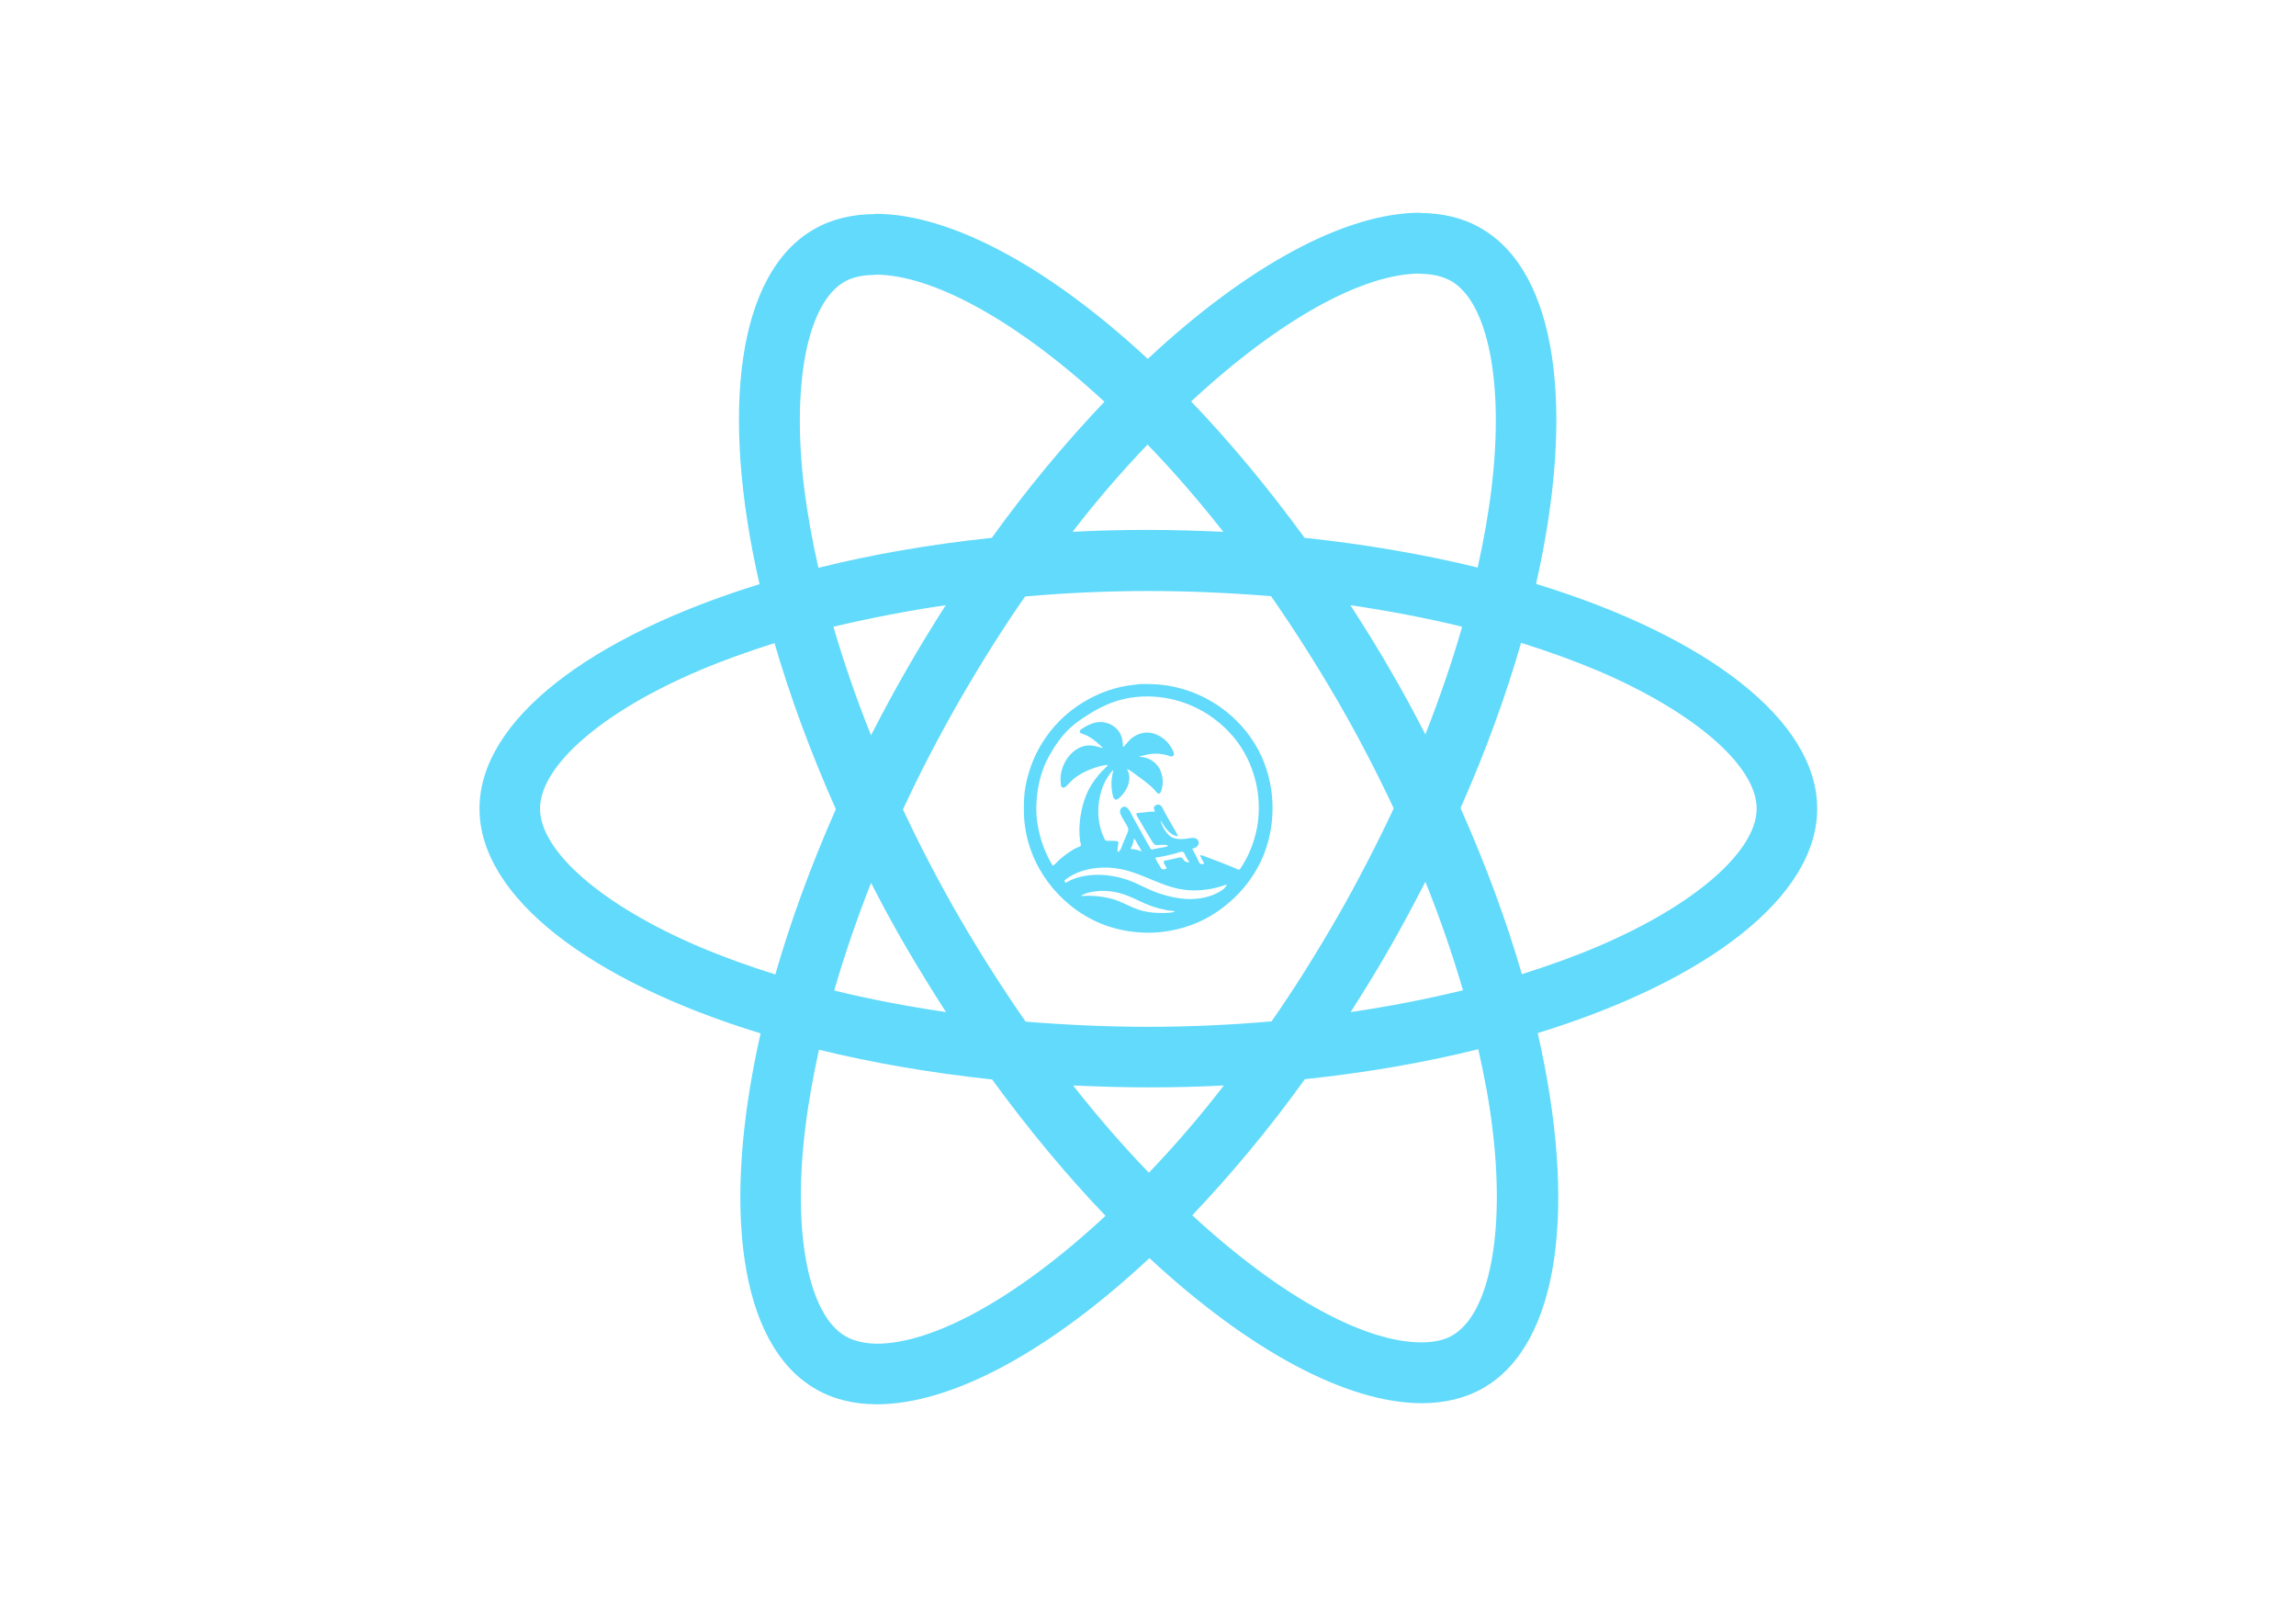
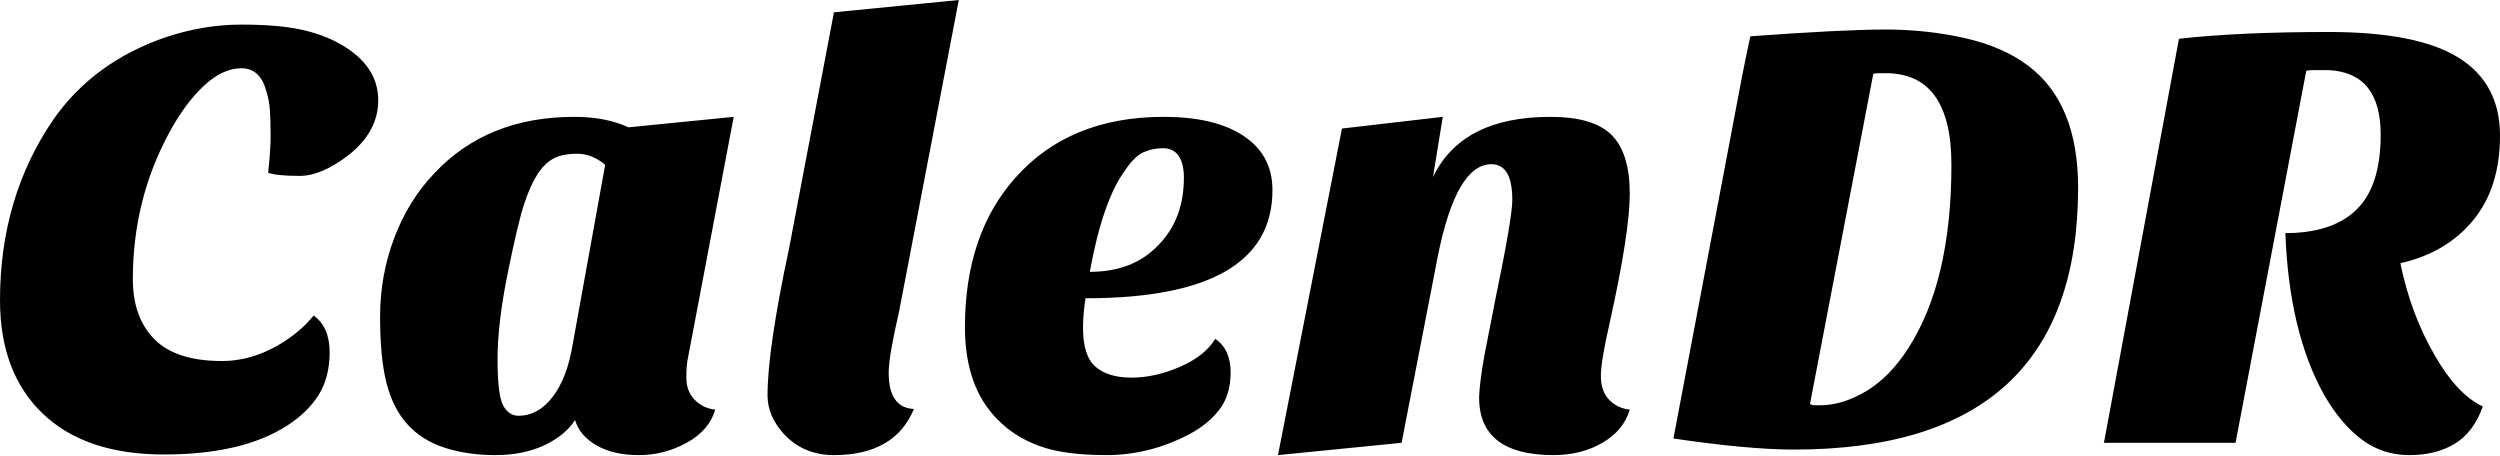
- <svg xmlns="http://www.w3.org/2000/svg" width="5355px" height="3786px" viewBox="0 0 5355 3786" version="1.1">
-   <g id="logo" stroke="none" fill="none" transform="translate(0.9778, 0)" fill-rule="evenodd" stroke-width="1">
-     <g id="Layer_1" transform="translate(1117.351, 496.0658)" fill="#61DAFB">
-       <g id="Group" fill-rule="nonzero">
-         <path d="M3119.934,1389.62 C3119.934,1182.926 2861.105,987.044 2464.277,865.571 C2555.853,461.087 2515.153,139.28 2335.817,36.251 C2294.481,12.084 2246.149,0.636 2193.366,0.636 L2193.366,142.46 C2222.619,142.46 2246.149,148.184 2265.863,158.995 C2352.351,208.602 2389.872,397.489 2360.619,640.434 C2353.623,700.216 2342.176,763.178 2328.186,827.412 C2203.541,796.885 2067.449,773.354 1924.362,758.09 C1838.51,640.434 1749.478,533.589 1659.81,440.099 C1867.127,247.397 2061.726,141.824 2194.002,141.824 L2194.002,0 C2019.117,0 1790.178,124.652 1558.695,340.886 C1327.212,125.924 1098.273,2.544 923.389,2.544 L923.389,144.368 C1055.029,144.368 1250.263,249.305 1457.58,440.735 C1368.548,534.225 1279.516,640.434 1194.936,758.09 C1051.213,773.354 915.121,796.885 790.477,828.048 C775.85,764.45 765.039,702.76 757.408,643.614 C727.518,400.669 764.403,211.782 850.255,161.539 C869.333,150.092 894.135,145.004 923.389,145.004 L923.389,3.18 C869.969,3.18 821.638,14.628 779.666,38.795 C600.966,141.824 560.901,462.995 653.113,866.207 C257.557,988.316 0,1183.562 0,1389.62 C0,1595.678 258.829,1792.197 655.657,1913.669 C564.081,2318.154 604.781,2639.961 784.117,2742.99 C825.453,2767.157 873.785,2778.605 927.204,2778.605 C1102.088,2778.605 1331.028,2653.952 1562.511,2437.718 C1793.994,2652.68 2022.933,2776.061 2197.817,2776.061 C2251.236,2776.061 2299.568,2764.613 2341.54,2740.446 C2520.24,2637.417 2560.305,2316.246 2468.093,1913.033 C2862.377,1791.561 3119.934,1595.678 3119.934,1389.62 L3119.934,1389.62 Z M2291.937,965.42 C2268.407,1047.462 2239.154,1132.048 2206.085,1216.633 C2180.011,1165.755 2152.665,1114.876 2122.776,1063.998 C2093.523,1013.119 2062.362,963.513 2031.2,915.178 C2121.504,928.534 2208.628,945.069 2291.937,965.42 Z M2000.675,1642.741 C1951.072,1728.599 1900.196,1810.004 1847.413,1885.686 C1752.658,1893.954 1656.63,1898.406 1559.967,1898.406 C1463.304,1898.406 1367.912,1893.954 1273.793,1886.322 C1221.01,1810.64 1169.498,1729.871 1119.895,1644.649 C1071.563,1561.335 1027.683,1476.75 987.619,1391.528 C1027.047,1306.307 1071.563,1221.085 1119.259,1137.772 C1168.862,1051.914 1219.738,970.508 1272.521,894.826 C1367.276,886.559 1463.304,882.107 1559.967,882.107 C1656.63,882.107 1752.022,886.559 1846.141,894.19 C1898.924,969.872 1950.436,1050.642 2000.039,1135.864 C2048.371,1219.177 2092.251,1303.763 2132.315,1388.984 C2092.251,1474.206 2048.371,1559.428 2000.675,1642.741 Z M2206.085,1560.063 C2240.425,1645.285 2269.679,1730.507 2293.845,1813.184 C2210.536,1833.536 2122.776,1850.707 2031.836,1864.063 C2062.998,1815.092 2094.159,1764.85 2123.412,1713.335 C2152.665,1662.457 2180.011,1610.942 2206.085,1560.063 Z M1561.239,2238.656 C1502.096,2177.602 1442.954,2109.552 1384.447,2035.142 C1441.682,2037.686 1500.188,2039.594 1559.331,2039.594 C1618.474,2039.594 1678.252,2038.322 1736.123,2035.142 C1678.888,2109.552 1619.746,2177.602 1561.239,2238.656 Z M1088.098,1864.063 C997.794,1850.707 910.67,1834.172 827.361,1813.82 C850.891,1731.779 880.144,1647.193 913.213,1562.607 C939.287,1613.486 966.633,1664.365 996.522,1715.243 C1026.411,1766.122 1056.936,1815.728 1088.098,1864.063 Z M1558.059,540.585 C1617.202,601.639 1676.344,669.689 1734.851,744.099 C1677.616,741.555 1619.11,739.647 1559.967,739.647 C1500.824,739.647 1441.046,740.919 1383.175,744.099 C1440.41,669.689 1499.552,601.639 1558.059,540.585 Z M1087.462,915.178 C1056.301,964.148 1025.139,1014.391 995.886,1065.906 C966.633,1116.784 939.287,1167.663 913.213,1218.541 C878.873,1133.32 849.619,1048.098 825.453,965.42 C908.762,945.705 996.522,928.534 1087.462,915.178 Z M511.934,1711.427 C286.81,1615.394 141.179,1489.47 141.179,1389.62 C141.179,1289.771 286.81,1163.211 511.934,1067.814 C566.625,1044.282 626.403,1023.295 688.09,1003.579 C724.339,1128.232 772.034,1257.972 831.177,1390.892 C772.67,1523.177 725.61,1652.281 689.998,1776.297 C627.039,1756.582 567.261,1734.959 511.934,1711.427 Z M854.071,2620.245 C767.583,2570.639 730.062,2381.752 759.315,2138.807 C766.311,2079.025 777.758,2016.062 791.748,1951.828 C916.393,1982.355 1052.485,2005.887 1195.572,2021.15 C1281.424,2138.807 1370.456,2245.652 1460.124,2339.141 C1252.807,2531.844 1058.208,2637.417 925.932,2637.417 C897.315,2636.781 873.149,2631.057 854.071,2620.245 L854.071,2620.245 Z M2362.526,2135.627 C2392.416,2378.572 2355.531,2567.459 2269.679,2617.701 C2250.601,2629.149 2225.799,2634.237 2196.545,2634.237 C2064.905,2634.237 1869.671,2529.3 1662.354,2337.869 C1751.386,2244.38 1840.418,2138.171 1924.998,2020.514 C2068.721,2005.251 2204.813,1981.719 2329.457,1950.556 C2344.084,2014.791 2355.531,2076.481 2362.526,2135.627 L2362.526,2135.627 Z M2607.364,1711.427 C2552.673,1734.959 2492.895,1755.946 2431.208,1775.661 C2394.959,1651.009 2347.264,1521.269 2288.121,1388.348 C2346.628,1256.064 2393.688,1126.96 2429.3,1002.943 C2492.259,1022.659 2552.037,1044.282 2608,1067.814 C2833.124,1163.847 2978.755,1289.771 2978.755,1389.62 C2978.755,1489.47 2832.488,1616.03 2607.364,1711.427 L2607.364,1711.427 Z" id="Shape" />
-       </g>
-       <path d="M1537.378,1099.483 C1545.027,1098.477 1553.107,1099.162 1560.816,1099.162 C1589.375,1099.162 1617.414,1103.603 1644.738,1112.019 C1679.61,1122.761 1712.09,1139.935 1740.757,1162.53 C1775.894,1190.223 1805.008,1226.547 1823.69,1267.313 C1858.642,1343.584 1858.386,1436.017 1822.577,1511.966 C1799.423,1561.073 1762.278,1602.174 1717.319,1632.147 C1680.636,1656.602 1637.733,1671.571 1594.082,1676.871 C1538.521,1683.618 1478.454,1673.759 1428.506,1648.109 C1334.74,1599.956 1270.993,1503.042 1269.732,1396.835 C1269.489,1376.359 1269.807,1355.76 1273.855,1335.483 C1280.447,1302.459 1291.94,1270.537 1309.202,1241.56 C1327.874,1210.214 1351.993,1182.552 1380.875,1160.25 C1414.745,1134.096 1454.109,1115.285 1495.795,1105.714 C1505.553,1103.474 1515.35,1102.202 1525.194,1100.998 L1528.67,1100.575 C1531.569,1100.222 1534.471,1099.865 1537.378,1099.483 Z M1440.288,1582.053 C1427.386,1583.439 1413.778,1585.791 1402.705,1593.051 C1405.197,1593.651 1408.055,1593.055 1410.655,1593.051 C1416.901,1593.04 1423.207,1592.805 1429.447,1593.079 C1445.067,1593.766 1461.342,1596.269 1476.426,1600.412 C1488.014,1603.595 1498.773,1608.627 1509.545,1613.664 L1512.239,1614.923 C1518.527,1617.854 1524.844,1620.735 1531.356,1623.199 C1550.985,1630.626 1570.524,1632.934 1591.345,1632.934 L1593.252,1632.933 C1603.099,1632.92 1612.867,1632.729 1622.424,1630.034 C1617.115,1627.201 1609.514,1627.733 1603.632,1626.553 C1590.871,1623.992 1578.323,1620.866 1566.049,1616.479 C1546.69,1609.559 1528.857,1599.168 1509.673,1591.908 C1487.816,1583.637 1463.594,1579.55 1440.288,1582.053 Z M1459.803,1527.061 C1434.235,1527.061 1408.376,1531.573 1385.358,1543.194 C1379.782,1546.01 1374.481,1549.365 1369.458,1553.083 C1367.927,1554.216 1365.213,1555.672 1364.647,1557.643 C1364.073,1559.641 1366.125,1561.315 1367.289,1562.594 C1373.043,1559.522 1378.509,1556.271 1384.636,1553.938 C1424.261,1538.859 1472.298,1542.02 1511.842,1555.846 C1531.562,1562.742 1549.732,1573.054 1568.94,1581.141 C1590.422,1590.185 1612.363,1596.049 1635.434,1599.056 C1662.648,1602.602 1693.675,1599.728 1718.552,1587.426 C1727.293,1583.104 1739.429,1576.516 1743.125,1566.945 C1738.56,1567.344 1734.453,1569.304 1730.116,1570.655 C1723.219,1572.803 1716.24,1574.624 1709.156,1576.046 C1685.145,1580.865 1659.612,1581.86 1635.434,1577.486 C1610.812,1573.033 1588.074,1563.725 1565.311,1554.267 L1562.275,1553.005 C1550.637,1548.168 1538.971,1543.347 1527.02,1539.168 C1505.554,1531.662 1482.548,1527.061 1459.803,1527.061 Z M1504.614,1133.608 C1473.965,1140.391 1446.51,1153.598 1420.051,1170.248 C1404.69,1179.913 1389.996,1189.815 1376.685,1202.255 C1356.89,1220.756 1341.761,1243.243 1328.567,1266.73 C1314.972,1290.929 1306.255,1319.132 1302.042,1346.497 C1297.909,1373.344 1297.228,1401.571 1301.963,1428.44 C1307.881,1462.032 1319.145,1493.555 1336.933,1522.71 C1342.911,1519.913 1347.155,1513.536 1352.111,1509.24 C1362.119,1500.567 1372.626,1492.528 1383.913,1485.59 C1388.091,1483.022 1392.384,1481.028 1396.923,1479.201 C1398.635,1478.511 1401.434,1477.881 1402.24,1475.997 C1403.521,1473.005 1401.152,1467.798 1400.745,1464.698 C1399.584,1455.831 1398.883,1446.814 1399.102,1437.867 C1399.738,1411.81 1404.598,1385.389 1413.853,1361 C1420.826,1342.623 1431.48,1325.938 1444.101,1310.964 C1448.383,1305.883 1452.936,1301.154 1457.635,1296.462 C1458.213,1295.884 1458.821,1295.324 1459.436,1294.767 L1460.176,1294.098 C1462.275,1292.204 1464.361,1290.279 1465.585,1287.759 C1456.523,1287.765 1447.46,1290.383 1438.843,1293.041 C1420.279,1298.766 1402.196,1307.262 1386.804,1319.249 C1379.783,1324.718 1374.641,1331.885 1368.001,1337.64 C1365.965,1339.406 1362.316,1341.772 1359.502,1340.44 C1355.25,1338.428 1355.906,1330.045 1355.419,1326.193 C1353.545,1311.373 1359.149,1292.629 1366.27,1279.783 C1377.702,1259.161 1398.84,1241.553 1423.665,1242.168 C1434.386,1242.433 1443.771,1246.165 1454.021,1248.601 C1451.422,1244.902 1447.937,1242.206 1444.625,1239.174 C1436.509,1231.745 1427.632,1224.959 1417.883,1219.827 C1415.268,1218.45 1412.519,1217.434 1409.75,1216.46 L1408.087,1215.878 C1407.256,1215.587 1406.424,1215.294 1405.596,1214.991 C1403.513,1214.228 1400.891,1213.179 1400.108,1210.861 C1398.657,1206.567 1406.375,1202.59 1409.21,1200.78 C1420.168,1193.78 1433.605,1188.023 1446.793,1187.698 C1467.403,1187.192 1487.541,1198.648 1496.031,1218.144 C1499.419,1225.924 1500.098,1234.211 1500.709,1242.527 L1500.823,1244.086 C1500.881,1244.866 1500.939,1245.646 1501,1246.425 C1507.473,1241.139 1512.026,1233.359 1518.347,1227.697 C1533.128,1214.455 1553.359,1208.576 1572.554,1214.537 C1589.901,1219.924 1604.977,1231.916 1613.851,1247.876 C1616.172,1252.051 1622.649,1262.256 1617.97,1266.415 C1614.308,1269.671 1609.663,1267.134 1605.801,1265.783 C1601.812,1264.39 1597.644,1263.691 1593.514,1262.861 C1583.011,1260.752 1570.793,1260.971 1560.267,1262.825 C1553.461,1264.023 1546.81,1266.45 1540.029,1267.455 L1540.029,1268.905 C1558.571,1269.059 1576.507,1279.656 1585.655,1295.736 C1589.445,1302.398 1591.338,1310.023 1592.79,1317.491 C1594.586,1326.721 1593.324,1336.776 1590.806,1345.772 C1589.962,1348.788 1588.43,1353.901 1584.83,1354.596 C1582.285,1355.087 1580.124,1352.548 1578.671,1350.837 C1574.863,1346.351 1571.24,1342.087 1566.772,1338.213 C1555.466,1328.414 1543.512,1319.375 1531.356,1310.659 C1524.902,1306.031 1517.833,1300.014 1510.396,1297.186 C1512.487,1302.232 1514.535,1306.923 1515.247,1312.415 C1517.338,1328.568 1510.588,1343.773 1500.455,1355.924 C1497.363,1359.633 1494.056,1363.368 1490.159,1366.249 C1488.543,1367.444 1486.515,1369.004 1484.377,1368.667 C1477.674,1367.606 1476.876,1357.484 1475.848,1352.298 C1472.367,1334.734 1473.765,1317.29 1478.595,1300.087 C1474.298,1302.27 1471.192,1307.046 1468.494,1310.964 C1462.558,1319.586 1457.408,1328.705 1453.714,1338.52 C1439.005,1377.62 1439.147,1423.417 1458.202,1461.058 C1460.33,1465.262 1463.559,1464.698 1467.753,1464.698 C1472.809,1464.698 1477.913,1464.444 1482.931,1465.115 C1484.884,1465.376 1487.596,1465.144 1489.142,1466.585 C1490.993,1468.313 1490.006,1471.274 1489.58,1473.4 C1488.389,1479.341 1487.991,1484.742 1487.991,1490.803 C1495.902,1489.575 1498.095,1476.869 1500.899,1470.499 C1504.077,1463.283 1507.311,1456.06 1510.251,1448.744 C1511.696,1445.149 1513.63,1441.129 1513.122,1437.142 C1512.553,1432.661 1509.321,1427.91 1507.069,1424.089 C1502.806,1416.857 1497.961,1409.415 1494.823,1401.609 C1492.314,1395.369 1494.65,1387.571 1501.724,1385.342 C1505.625,1384.112 1509.788,1386.524 1512.327,1389.349 C1515.933,1393.361 1518.674,1398.7 1521.268,1403.887 L1522.006,1405.364 C1522.986,1407.324 1523.955,1409.242 1524.953,1411.036 L1555.106,1465.423 C1557.667,1470.028 1560.233,1474.629 1562.853,1479.201 C1563.875,1480.985 1564.916,1483.739 1567.009,1484.5 C1568.874,1485.177 1571.422,1484.214 1573.276,1483.842 C1578.091,1482.876 1582.899,1481.833 1587.732,1480.959 C1593.522,1479.911 1602.35,1480.107 1606.523,1475.575 C1600.419,1473.638 1593.363,1473.753 1587.009,1474.189 C1586.223,1474.243 1585.42,1474.344 1584.609,1474.451 L1583.912,1474.543 C1581.004,1474.924 1578.034,1475.228 1575.456,1473.587 C1570.236,1470.264 1566.767,1462.589 1563.574,1457.446 C1555.701,1444.765 1548.283,1431.892 1540.744,1419.013 C1538.341,1414.907 1535.866,1410.833 1533.536,1406.685 C1532.636,1405.081 1531.301,1402.967 1532.591,1401.199 C1533.932,1399.36 1536.841,1399.234 1539.486,1399.229 L1540.639,1399.229 C1541.481,1399.227 1542.264,1399.213 1542.92,1399.126 C1553.681,1397.708 1564.591,1396.533 1575.445,1396.533 C1574.6,1393.589 1572.184,1390.261 1572.956,1387.109 C1574.685,1380.056 1584.815,1377.849 1589.526,1382.91 C1592.688,1386.307 1594.526,1390.983 1596.584,1395.083 C1599.299,1400.494 1602.391,1405.726 1605.299,1411.036 C1610.389,1420.333 1615.948,1429.375 1621.182,1438.592 C1621.649,1439.416 1622.132,1440.235 1622.62,1441.053 L1623.353,1442.281 C1625.556,1445.967 1627.742,1449.687 1628.929,1453.82 C1610.75,1452.987 1597.104,1431.847 1589.177,1417.562 C1588.545,1419.85 1589.573,1421.891 1590.394,1424.089 C1592.102,1428.654 1594.143,1433.001 1596.712,1437.142 C1600.381,1443.055 1604.586,1449.144 1610.137,1453.437 C1619.988,1461.054 1632.977,1461.097 1644.83,1460.282 C1652.43,1459.759 1661.927,1456.293 1669.404,1458.645 C1676.868,1460.993 1679.872,1469.239 1675.439,1475.574 C1672.119,1480.32 1667.687,1482.112 1662.176,1482.827 C1666.073,1491.201 1671.179,1498.974 1674.879,1507.482 C1676.421,1511.027 1678.028,1516.459 1681.722,1518.329 C1684.181,1519.573 1687.705,1518.414 1690.364,1518.359 C1687.695,1511.286 1682.699,1505.284 1680.245,1498.055 C1687.726,1498.398 1694.962,1502.309 1701.928,1504.805 C1717.739,1510.47 1733.32,1516.744 1748.907,1523 C1754.465,1525.23 1760.055,1527.438 1765.531,1529.862 C1767.534,1530.749 1770.308,1532.822 1772.523,1531.546 C1774.33,1530.504 1775.499,1528.019 1776.613,1526.336 C1779.73,1521.627 1782.553,1516.738 1785.35,1511.833 C1796.549,1492.19 1804.763,1470.666 1810.25,1448.744 C1828.35,1376.443 1812.823,1296.668 1769.329,1236.273 C1752.618,1213.069 1731.602,1193.008 1708.433,1176.395 C1650.449,1134.821 1574.377,1118.171 1504.614,1133.608 Z M1623.147,1494.16 C1607.776,1498.175 1591.935,1501.813 1576.167,1503.856 C1578.241,1510.929 1583.308,1517.808 1587.018,1524.161 C1588.452,1526.617 1589.986,1529.906 1592.82,1530.972 C1596.021,1532.176 1599.889,1530.222 1602.91,1529.237 C1601.511,1525.403 1599.158,1521.954 1597.232,1518.359 C1596.438,1516.877 1595.21,1515.122 1595.864,1513.362 C1597.101,1510.037 1602.235,1510.232 1605.078,1509.655 C1612.571,1508.132 1619.986,1506.231 1627.484,1504.726 C1630.246,1504.172 1634.092,1502.669 1636.869,1503.597 C1640.506,1504.813 1641.615,1509.156 1644.259,1511.547 C1647.29,1514.289 1651.823,1514.71 1655.671,1515.459 C1653.323,1510.165 1649.42,1505.533 1646.918,1500.23 C1645.463,1497.146 1644.268,1492.609 1641.082,1490.827 C1636.694,1488.371 1627.632,1492.988 1623.147,1494.16 Z M1526.297,1458.896 C1525.573,1468.09 1522.758,1475.57 1518.347,1483.552 C1523.402,1484.193 1528.559,1484.421 1533.525,1485.654 C1537.246,1486.578 1540.676,1488.34 1544.366,1489.353 C1542.393,1483.945 1538.732,1479.12 1535.896,1474.125 C1533.032,1469.083 1530.469,1462.956 1526.297,1458.896 Z" id="Combined-Shape-Copy" fill-rule="nonzero" />
+ <svg xmlns="http://www.w3.org/2000/svg" preserveAspectRatio="xMidYMid" viewBox="46.75 40 406.5 74">
+   <g filter="url(#editing-hover)">
+     <g transform="translate(43.84999, 112)">
+       <path d="M53.90-20.70L53.90-20.70L53.90-20.70Q56.50-18.80 56.50-14.75L56.50-14.75L56.50-14.75Q56.50-10.70 54.75-7.85L54.75-7.85L54.75-7.85Q53-5 49.60-2.80L49.60-2.80L49.60-2.80Q42.30 1.90 29.55 1.90L29.55 1.90L29.55 1.90Q16.80 1.90 9.85-4.75L9.85-4.75L9.85-4.75Q2.90-11.40 2.90-23.20L2.90-23.20L2.90-23.20Q2.90-39.90 11.60-52.60L11.60-52.60L11.60-52.60Q18.20-62 30-66L30-66L30-66Q36.10-68 42.10-68L42.10-68L42.10-68Q48.10-68 51.80-67.20L51.80-67.20L51.80-67.20Q55.50-66.40 58.30-64.80L58.30-64.80L58.30-64.80Q64.40-61.30 64.40-55.70L64.40-55.70L64.40-55.70Q64.40-50.60 59.60-46.80L59.60-46.80L59.60-46.80Q55.20-43.40 51.60-43.40L51.60-43.40L51.60-43.40Q48-43.40 46.50-43.90L46.50-43.90L46.50-43.90Q46.90-47.50 46.90-49.85L46.90-49.85L46.90-49.85Q46.90-52.20 46.80-53.90L46.80-53.90L46.80-53.90Q46.70-55.60 46.20-57.20L46.20-57.20L46.20-57.20Q45.20-60.90 42.15-60.90L42.15-60.90L42.15-60.90Q39.10-60.90 36.05-58.05L36.05-58.05L36.05-58.05Q33-55.20 30.40-50.40L30.40-50.40L30.40-50.40Q24.50-39.50 24.50-26.60L24.50-26.60L24.50-26.60Q24.50-20.40 28-16.85L28-16.85L28-16.85Q31.50-13.30 39-13.30L39-13.30L39-13.30Q44.60-13.30 49.90-17L49.90-17L49.90-17Q52.20-18.60 53.90-20.70ZM69.15-3L69.15-3L69.15-3Q66.80-5.60 65.75-9.70L65.75-9.70L65.75-9.70Q64.70-13.80 64.70-20.50L64.70-20.50L64.70-20.50Q64.70-27.20 67-33.30L67-33.30L67-33.30Q69.30-39.40 73.50-43.80L73.50-43.80L73.50-43.80Q82.10-53 96.30-53L96.30-53L96.30-53Q101.40-53 105.10-51.30L105.10-51.30L122.20-53L114.80-14L114.80-14Q114.50-12.80 114.50-10.60L114.50-10.60L114.50-10.60Q114.50-8.40 115.85-7L115.85-7L115.85-7Q117.20-5.60 119.20-5.40L119.20-5.40L119.20-5.40Q118.20-2 114.55 0L114.55 0L114.55 0Q110.90 2 106.80 2L106.80 2L106.80 2Q102.70 2 99.95 0.45L99.95 0.45L99.95 0.45Q97.20-1.10 96.40-3.70L96.40-3.70L96.40-3.70Q94.80-1.20 91.40 0.40L91.40 0.40L91.40 0.40Q88 2 83.45 2L83.45 2L83.45 2Q78.90 2 75.20 0.80L75.20 0.80L75.20 0.80Q71.50-0.40 69.15-3ZM90.25-43.60L90.25-43.60L90.25-43.60Q89.10-41.80 88.10-38.75L88.10-38.75L88.10-38.75Q87.10-35.70 85.45-27.55L85.45-27.55L85.45-27.55Q83.80-19.40 83.80-13.60L83.80-13.60L83.80-13.60Q83.80-7.80 84.70-6.10L84.70-6.10L84.70-6.10Q85.60-4.40 87.20-4.40L87.20-4.40L87.20-4.40Q90.40-4.40 92.75-7.45L92.75-7.45L92.75-7.45Q95.10-10.50 96-15.90L96-15.90L101.30-45.20L101.30-45.20Q99.20-47 96.75-47L96.75-47L96.75-47Q94.30-47 92.85-46.20L92.85-46.20L92.85-46.20Q91.40-45.40 90.25-43.60ZM151.50-5.50L151.50-5.50L151.50-5.50Q148.40 2 138.50 2L138.50 2L138.50 2Q133.50 2 130.30-1.50L130.30-1.50L130.30-1.50Q127.70-4.40 127.70-7.70L127.70-7.70L127.70-7.70Q127.70-15.20 131.20-31.60L131.20-31.60L138.50-70L158.80-72L149.10-21.40L149.10-21.40Q147.40-14 147.40-11.40L147.40-11.40L147.40-11.40Q147.40-5.70 151.50-5.50ZM200.50-16.90L200.50-16.90L200.50-16.90Q203-15.20 203-11.45L203-11.45L203-11.45Q203-7.70 201.10-5.30L201.10-5.30L201.10-5.30Q199.20-2.90 196.10-1.30L196.10-1.30L196.10-1.30Q189.70 2 182.80 2L182.80 2L182.80 2Q175.90 2 171.85 0.50L171.85 0.50L171.85 0.50Q167.80-1 165.10-3.80L165.10-3.80L165.10-3.80Q159.80-9.10 159.80-18.80L159.80-18.80L159.80-18.80Q159.80-33.90 168-43.10L168-43.10L168-43.10Q176.80-53 192.10-53L192.10-53L192.10-53Q201.60-53 206.30-49L206.30-49L206.30-49Q209.80-46 209.80-41.10L209.80-41.10L209.80-41.10Q209.80-23.50 179.40-23.50L179.40-23.50L179.40-23.50Q179-20.90 179-18.70L179-18.70L179-18.70Q179-14.10 181.05-12.35L181.05-12.35L181.05-12.35Q183.10-10.60 186.90-10.60L186.90-10.60L186.90-10.60Q190.70-10.60 194.75-12.35L194.75-12.35L194.75-12.35Q198.80-14.10 200.50-16.90ZM180.10-27.80L180.10-27.80L180.10-27.80Q187.20-27.80 191.30-32.20L191.30-32.20L191.30-32.20Q195.40-36.40 195.40-43.10L195.40-43.10L195.40-43.10Q195.40-45.40 194.55-46.65L194.55-46.65L194.55-46.65Q193.70-47.90 192-47.90L192-47.90L192-47.90Q190.30-47.90 188.85-47.25L188.85-47.25L188.85-47.25Q187.40-46.60 185.90-44.40L185.90-44.40L185.90-44.40Q182.20-39.40 180.10-27.80ZM255.50 2L255.50 2L255.50 2Q243.40 2 243.40-7.40L243.40-7.40L243.40-7.40Q243.50-10 244.30-14.40L244.30-14.40L246.10-23.60L246.10-23.60Q248.80-36.60 248.80-39.50L248.80-39.50L248.80-39.50Q248.80-45.30 245.40-45.30L245.40-45.30L245.40-45.30Q239.70-45.30 236.70-30.40L236.70-30.40L230.80 0L210.70 2L221.10-51.10L237.50-53L235.90-43.20L235.90-43.20Q240.60-53 255-53L255-53L255-53Q262-53 264.95-50.05L264.95-50.05L264.95-50.05Q267.90-47.10 267.90-40.50L267.90-40.50L267.90-40.50Q267.90-34.30 264.70-19.80L264.70-19.80L264.70-19.80Q263.20-13.30 263.20-10.85L263.20-10.85L263.20-10.85Q263.20-8.40 264.55-7L264.55-7L264.55-7Q265.90-5.60 267.90-5.40L267.90-5.40L267.90-5.40Q266.90-2 263.45 0L263.45 0L263.45 0Q260 2 255.50 2ZM340.80-41.50L340.80-41.50L340.80-41.50Q340.80 1.10 294.60 1.10L294.60 1.10L294.60 1.10Q287.20 1.10 275-0.70L275-0.70L286.20-59.80L286.20-59.80Q287-63.80 287.50-66.10L287.50-66.10L287.50-66.10Q302.70-67.20 309.45-67.20L309.45-67.20L309.45-67.20Q316.20-67.20 322.40-65.80L322.40-65.80L322.40-65.80Q328.60-64.40 332.70-61.30L332.70-61.30L332.70-61.30Q340.80-55.20 340.80-41.50ZM320.20-45.20L320.20-45.20L320.20-45.20Q320.20-60.10 309.50-60.10L309.50-60.10L308.50-60.10L308.50-60.10Q308-60.10 307.50-60L307.50-60L297.20-6.30L297.20-6.30Q297.60-6.10 298-6.10L298-6.10L298.80-6.10L298.80-6.10Q302.50-6.10 306.35-8.40L306.35-8.40L306.35-8.40Q310.20-10.70 313.20-15.40L313.20-15.40L313.20-15.40Q320.20-26.30 320.20-45.20ZM366.40 0L345 0L357.20-65.70L357.20-65.70Q367.10-66.80 381.55-66.80L381.55-66.80L381.55-66.80Q396-66.80 402.70-62.60L402.70-62.60L402.70-62.60Q409.40-58.40 409.40-49.95L409.40-49.95L409.40-49.95Q409.40-41.50 405.05-36.20L405.05-36.20L405.05-36.20Q400.70-30.90 393.20-29.20L393.20-29.20L393.20-29.20Q394.90-20.90 398.80-14.20L398.80-14.20L398.80-14.20Q402.40-7.90 406.60-5.90L406.60-5.90L406.60-5.90Q405.10-1.70 402.05 0.15L402.05 0.15L402.05 0.15Q399 2 394.65 2L394.65 2L394.65 2Q390.30 2 386.90-0.55L386.90-0.55L386.90-0.55Q383.50-3.10 380.80-7.80L380.80-7.80L380.80-7.80Q375.10-18 374.50-34.10L374.50-34.10L375.20-34.10L375.20-34.10Q382.60-34.30 386.30-38.15L386.30-38.15L386.30-38.15Q390-42 390-50.10L390-50.10L390-50.10Q390-60.20 381.50-60.60L381.50-60.60L379.30-60.60L379.30-60.60Q378.40-60.60 377.90-60.50L377.90-60.50L366.40 0Z" />
    </g>
  </g>
</svg>
